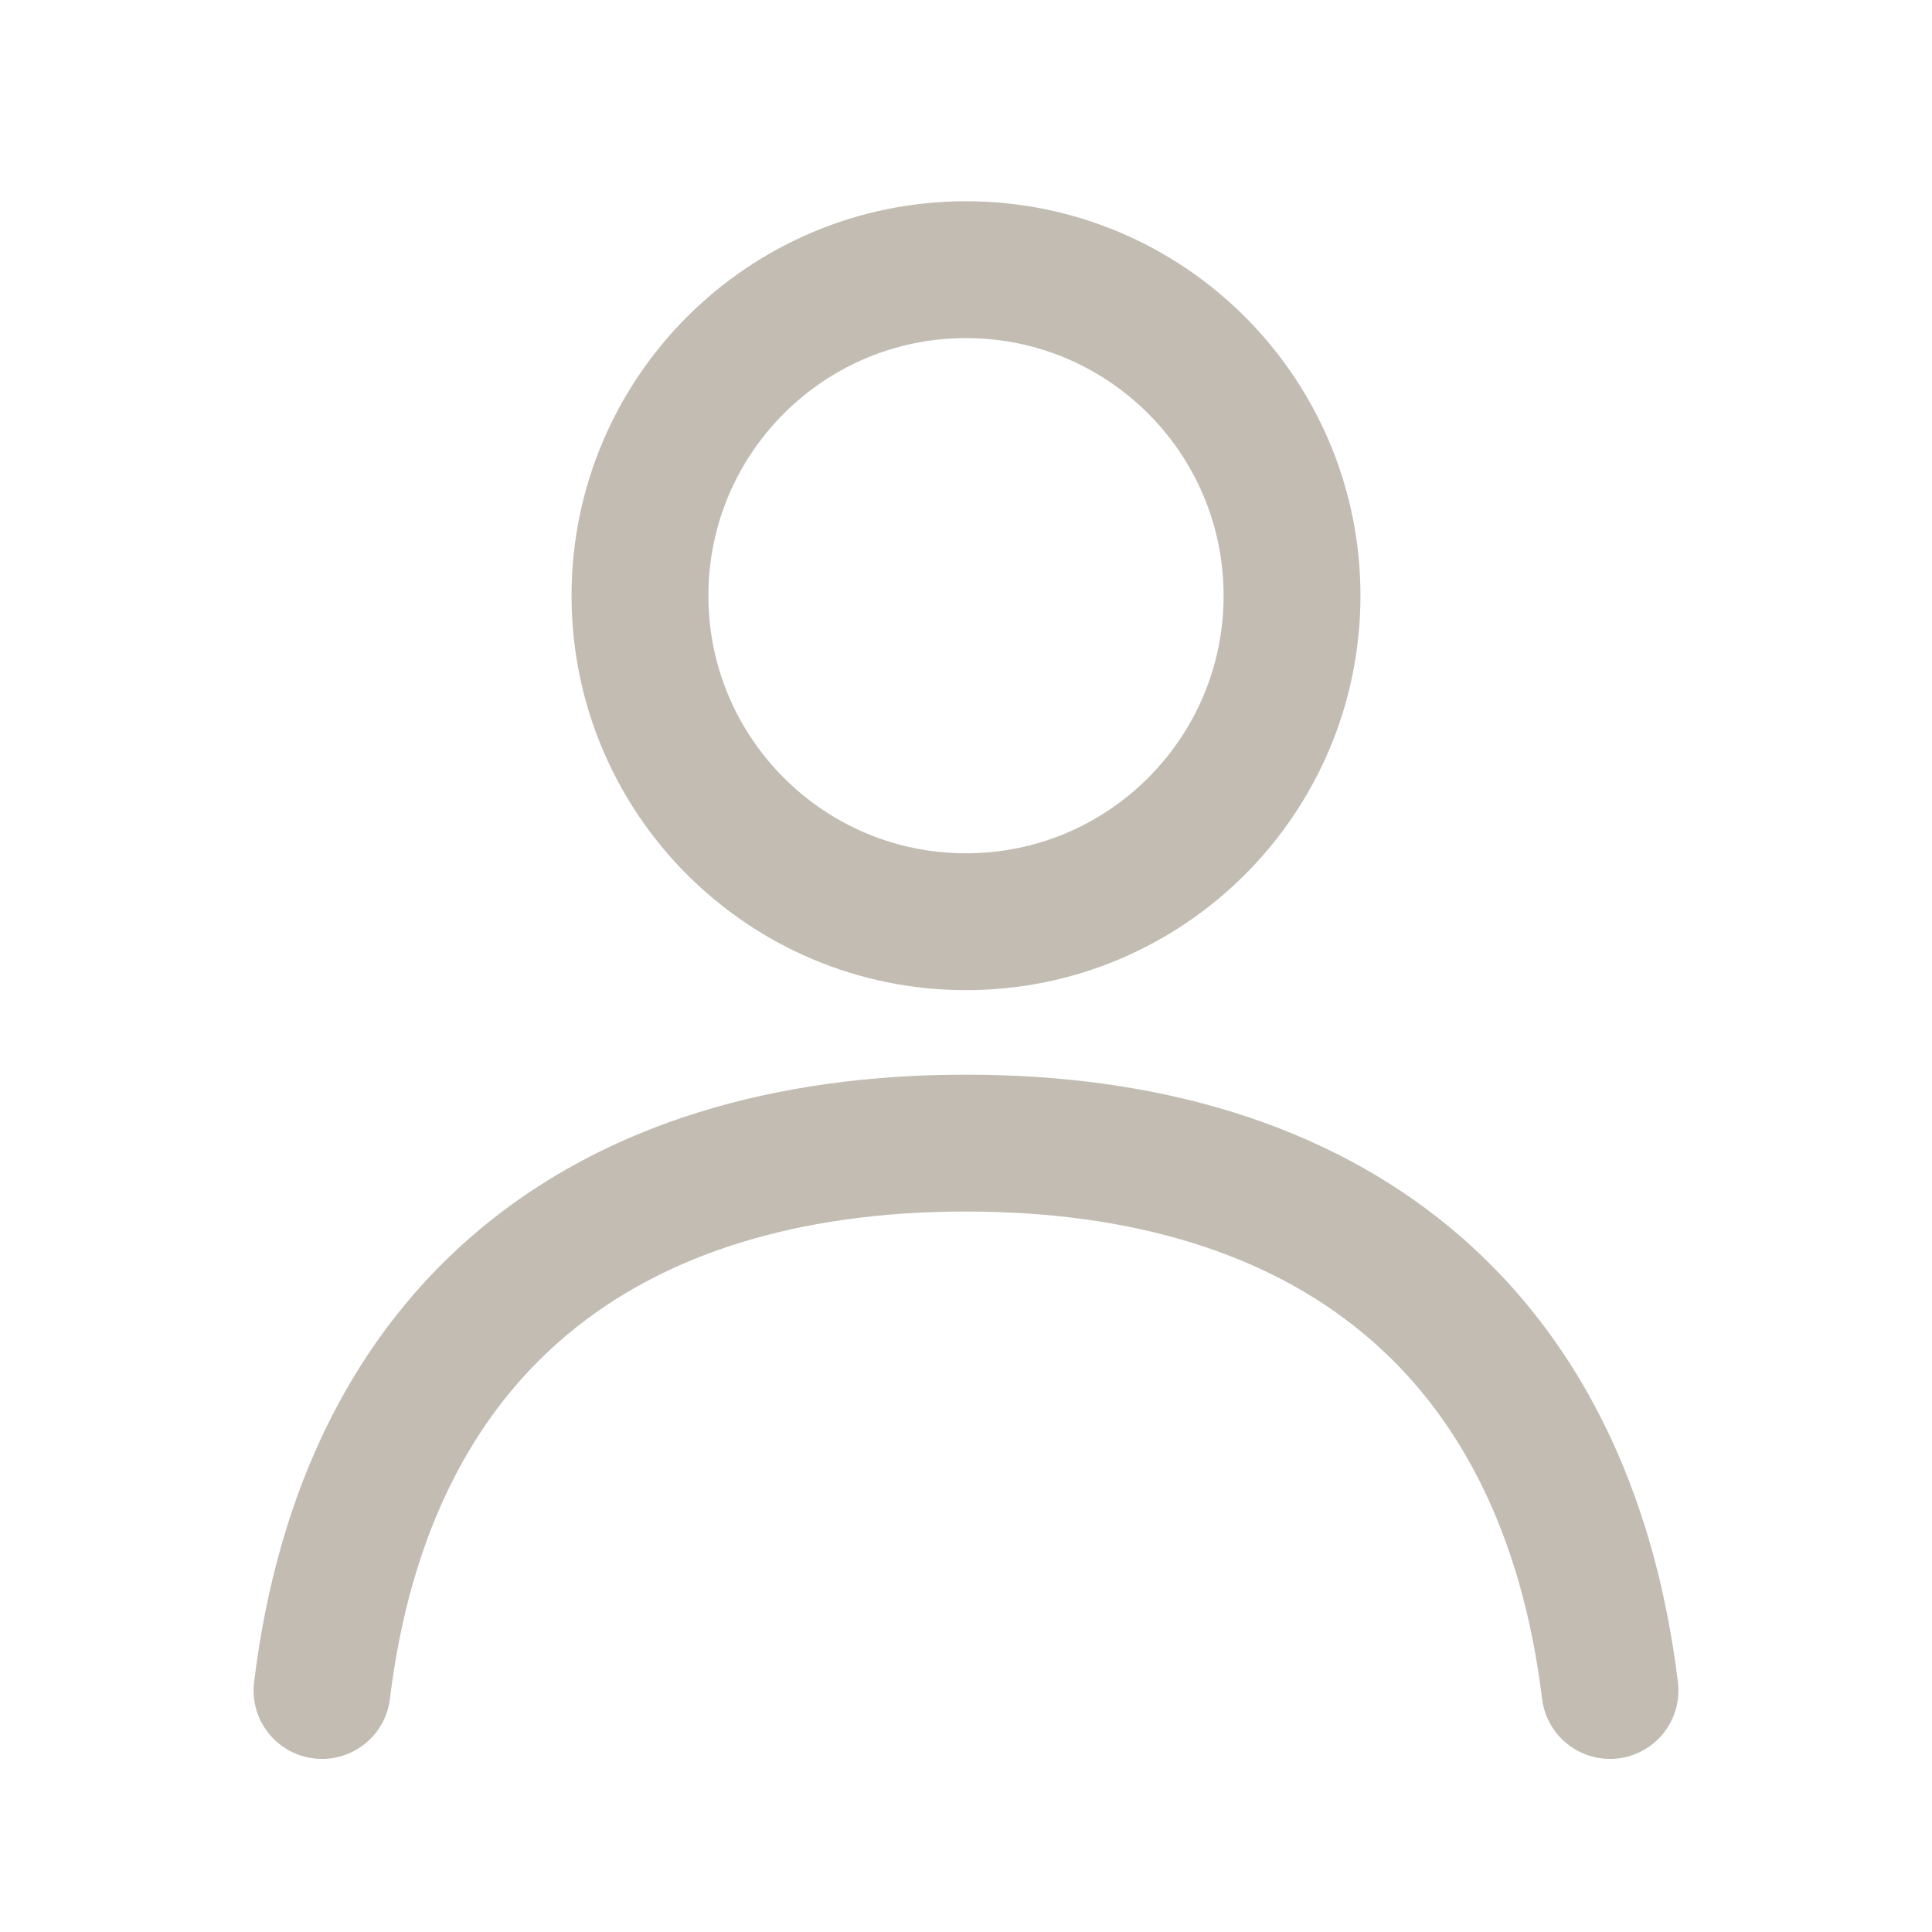
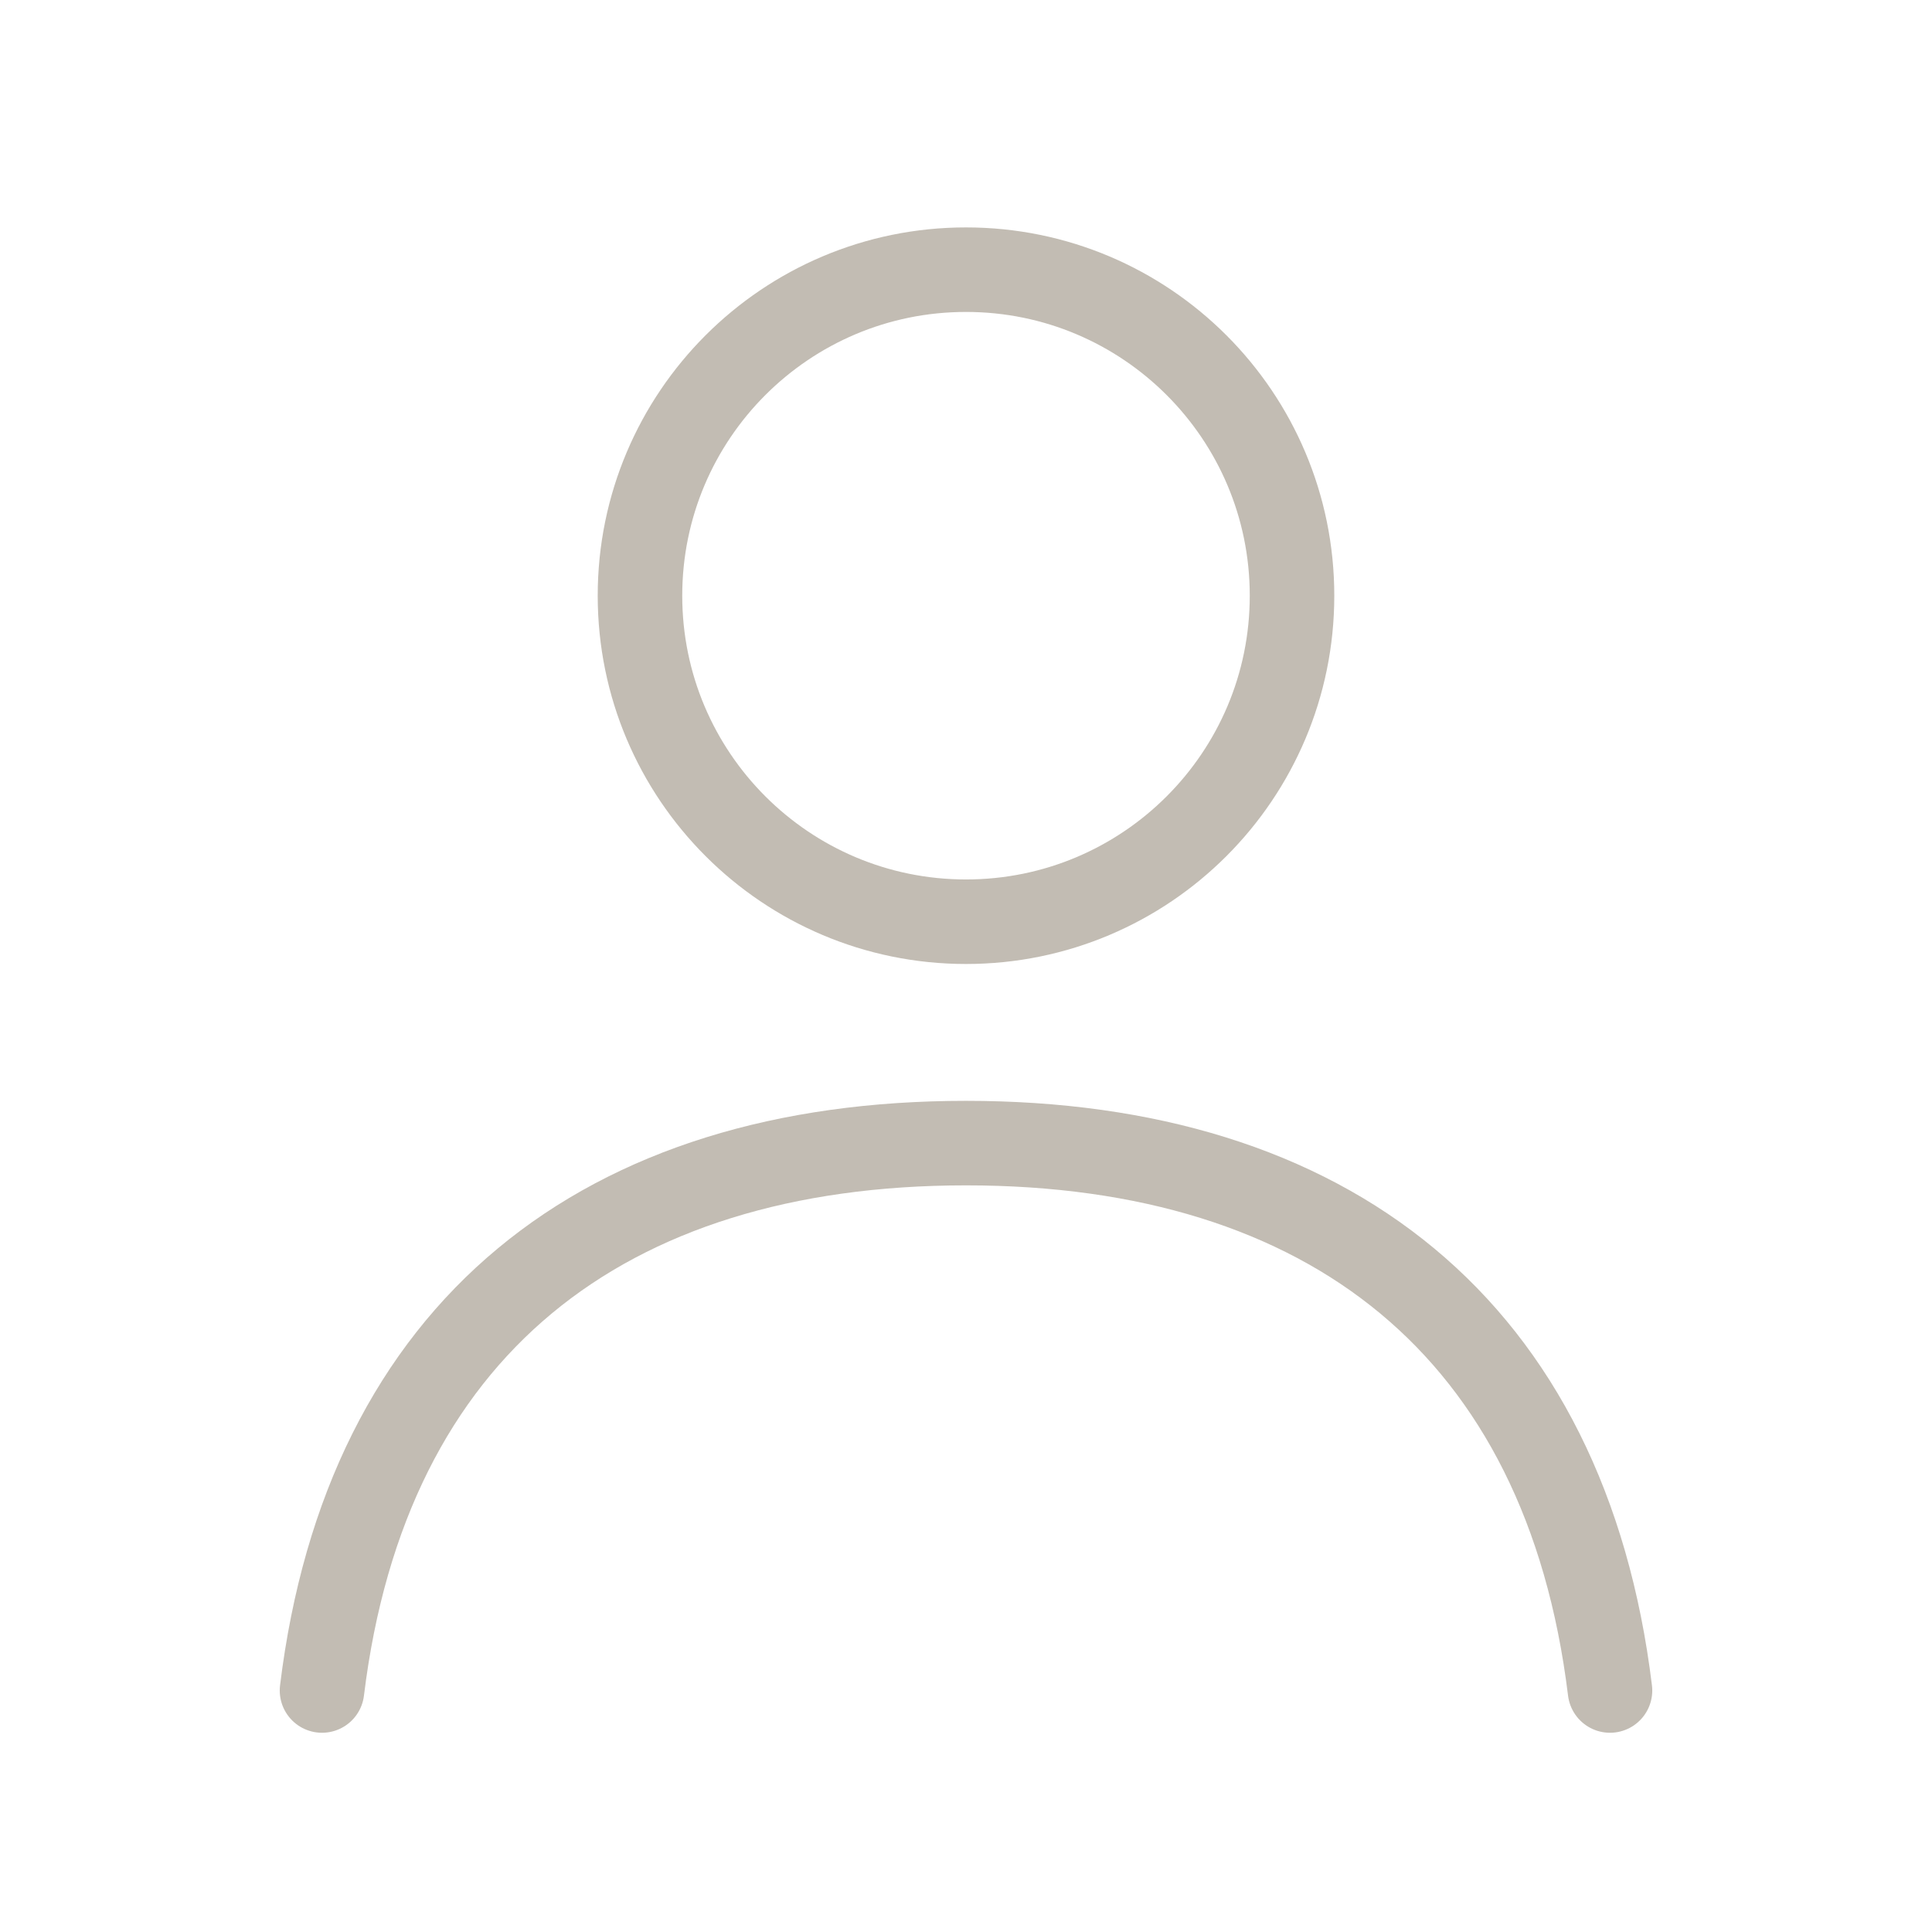
<svg xmlns="http://www.w3.org/2000/svg" width="32" height="32" viewBox="0 0 24 24" fill="none" shape-rendering="geometricPrecision">
-   <circle cx="12" cy="7.4" r="4.05" stroke="#B9B2A7" stroke-opacity=".86" stroke-width="1.7" />
-   <path d="M4 21c.55-4.5 3.5-6.8 8-6.8s7.45 2.3 8 6.8" stroke="#B9B2A7" stroke-opacity=".86" stroke-width="1.7" stroke-linecap="round" />
+   <circle cx="12" cy="7.4" r="4.05" stroke="#B9B2A7" stroke-opacity=".86" stroke-width="1.05" />
+   <path d="M4 21c.55-4.5 3.5-6.8 8-6.8s7.45 2.3 8 6.8" stroke="#B9B2A7" stroke-opacity=".86" stroke-width="1.05" stroke-linecap="round" />
</svg>
